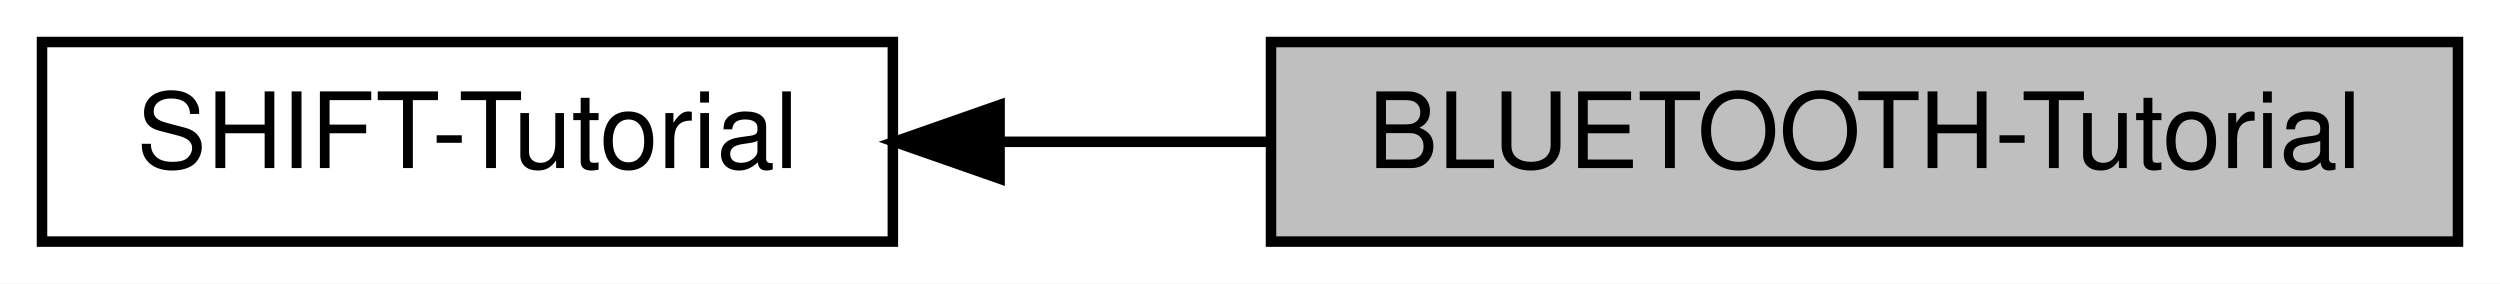
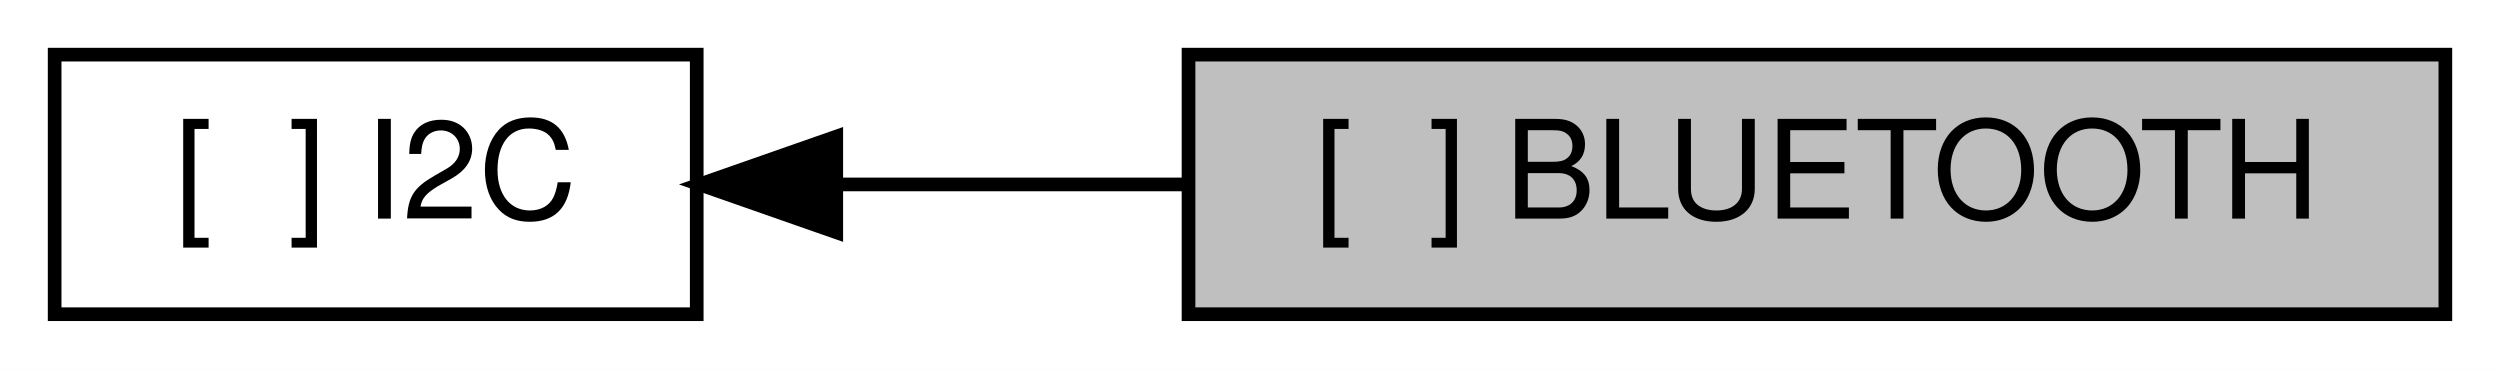
- <svg xmlns="http://www.w3.org/2000/svg" xmlns:xlink="http://www.w3.org/1999/xlink" width="238pt" height="27pt" viewBox="0.00 0.00 238.00 27.00">
+ <svg xmlns="http://www.w3.org/2000/svg" xmlns:xlink="http://www.w3.org/1999/xlink" width="183pt" height="27pt" viewBox="0.00 0.00 183.00 27.00">
  <g id="graph0" class="graph" transform="scale(1 1) rotate(0) translate(4 23)">
-     <polygon fill="white" stroke="none" points="-4,4 -4,-23 234,-23 234,4 -4,4" />
+     <polygon fill="white" stroke="none" points="-4,4 -4,-23 179,-23 179,4 -4,4" />
    <g id="node1" class="node">
-       <polygon fill="#bfbfbf" stroke="black" points="230,-19 117,-19 117,-0 230,-0 230,-19" />
-       <text text-anchor="middle" x="173.5" y="-7" font-family="Helvetica,sans-Serif" font-size="10.00">BLUETOOTH-Tutorial</text>
-     </g>
-     <g id="node2" class="node">
-       <g id="a_node2">
-         <a xlink:href="group__shiftEx.html" target="_top" xlink:title="a tutorial for the I²C-Extension ">
-           <polygon fill="white" stroke="black" points="81,-19 0,-19 0,-0 81,-0 81,-19" />
-           <text text-anchor="middle" x="40.5" y="-7" font-family="Helvetica,sans-Serif" font-size="10.00">SHIFT-Tutorial</text>
+       <g id="a_node1">
+         <a xlink:href="group__i2cEx.html" target="_top" xlink:title="[  ] I2C">
+           <polygon fill="white" stroke="black" points="47,-19 -3.55271e-15,-19 -3.55271e-15,-0 47,-0 47,-19" />
+           <text text-anchor="middle" x="23.5" y="-7" font-family="Helvetica,sans-Serif" font-size="10.00">[  ] I2C</text>
        </a>
      </g>
    </g>
+     <g id="node2" class="node">
+       <polygon fill="#bfbfbf" stroke="black" points="175,-19 83,-19 83,-0 175,-0 175,-19" />
+       <text text-anchor="middle" x="129" y="-7" font-family="Helvetica,sans-Serif" font-size="10.00">[  ] BLUETOOTH</text>
+     </g>
    <g id="edge1" class="edge">
-       <path fill="none" stroke="black" d="M91.358,-9.5C99.591,-9.5 108.173,-9.5 116.543,-9.5" />
-       <polygon fill="black" stroke="black" points="91.16,-6 81.16,-9.5 91.16,-13 91.16,-6" />
+       <path fill="none" stroke="black" d="M57.359,-9.5C65.451,-9.5 74.257,-9.5 82.82,-9.5" />
+       <polygon fill="black" stroke="black" points="57.214,-6 47.214,-9.5 57.214,-13 57.214,-6" />
    </g>
  </g>
</svg>
